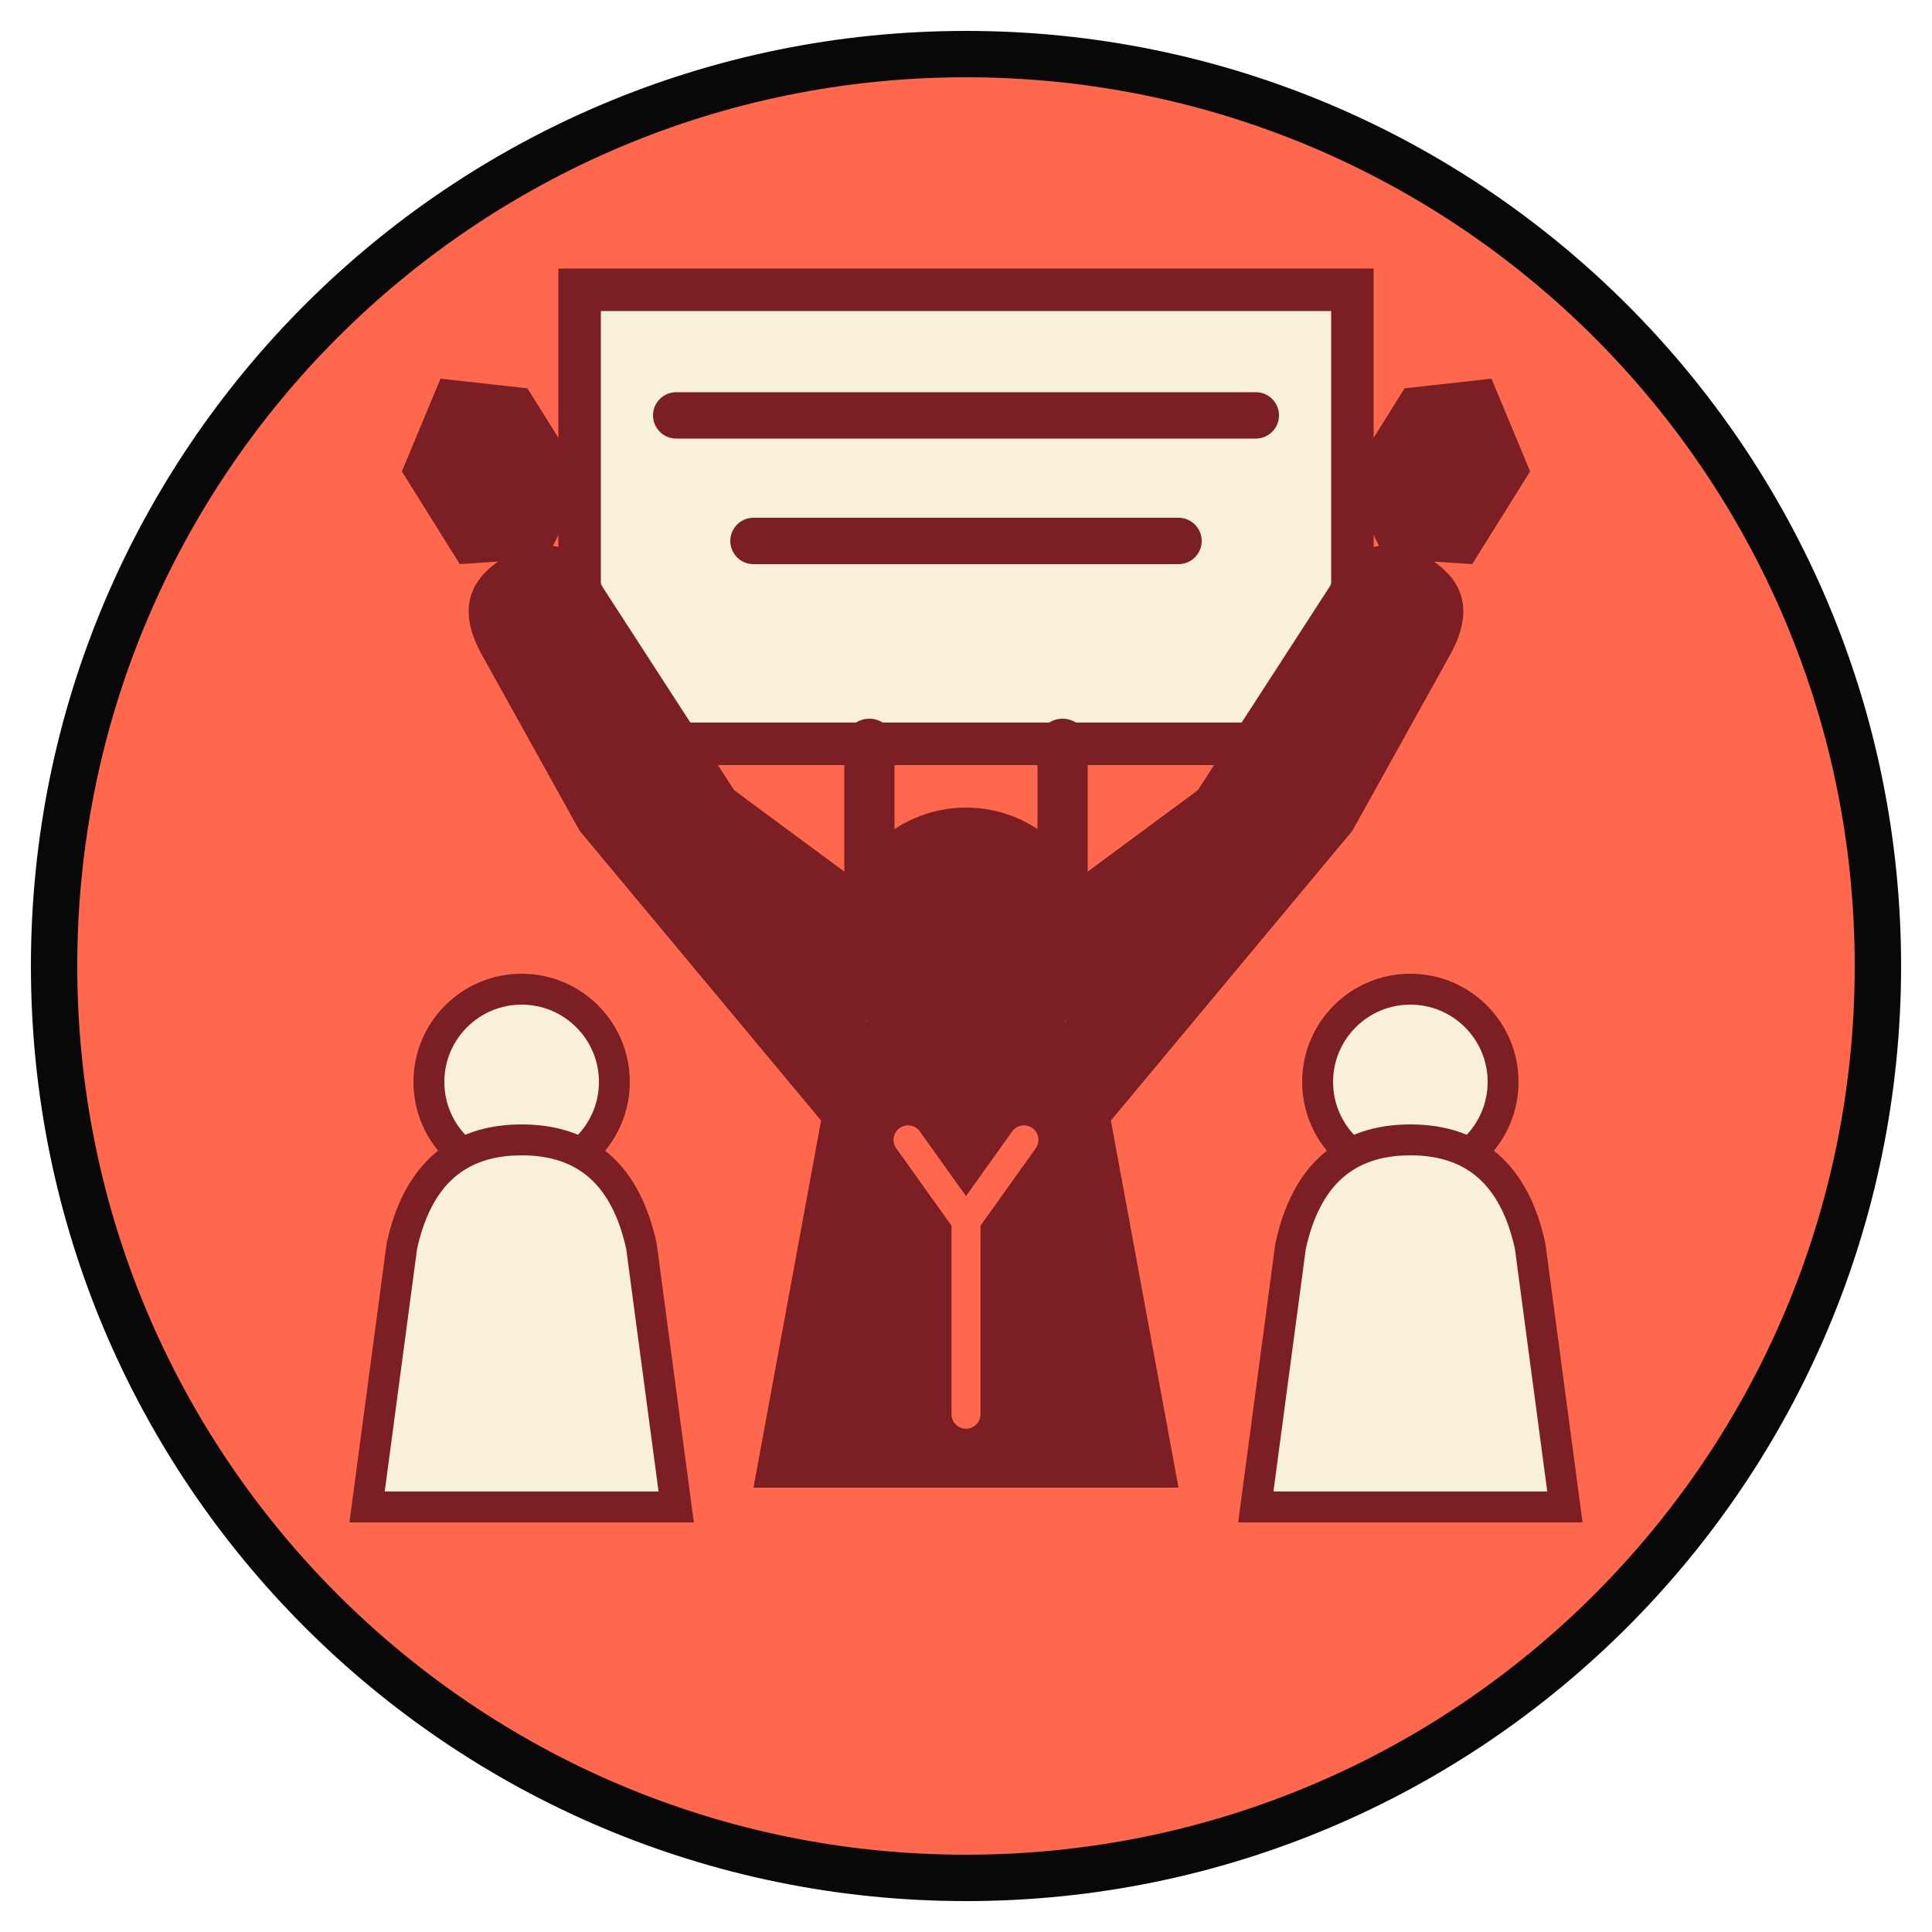
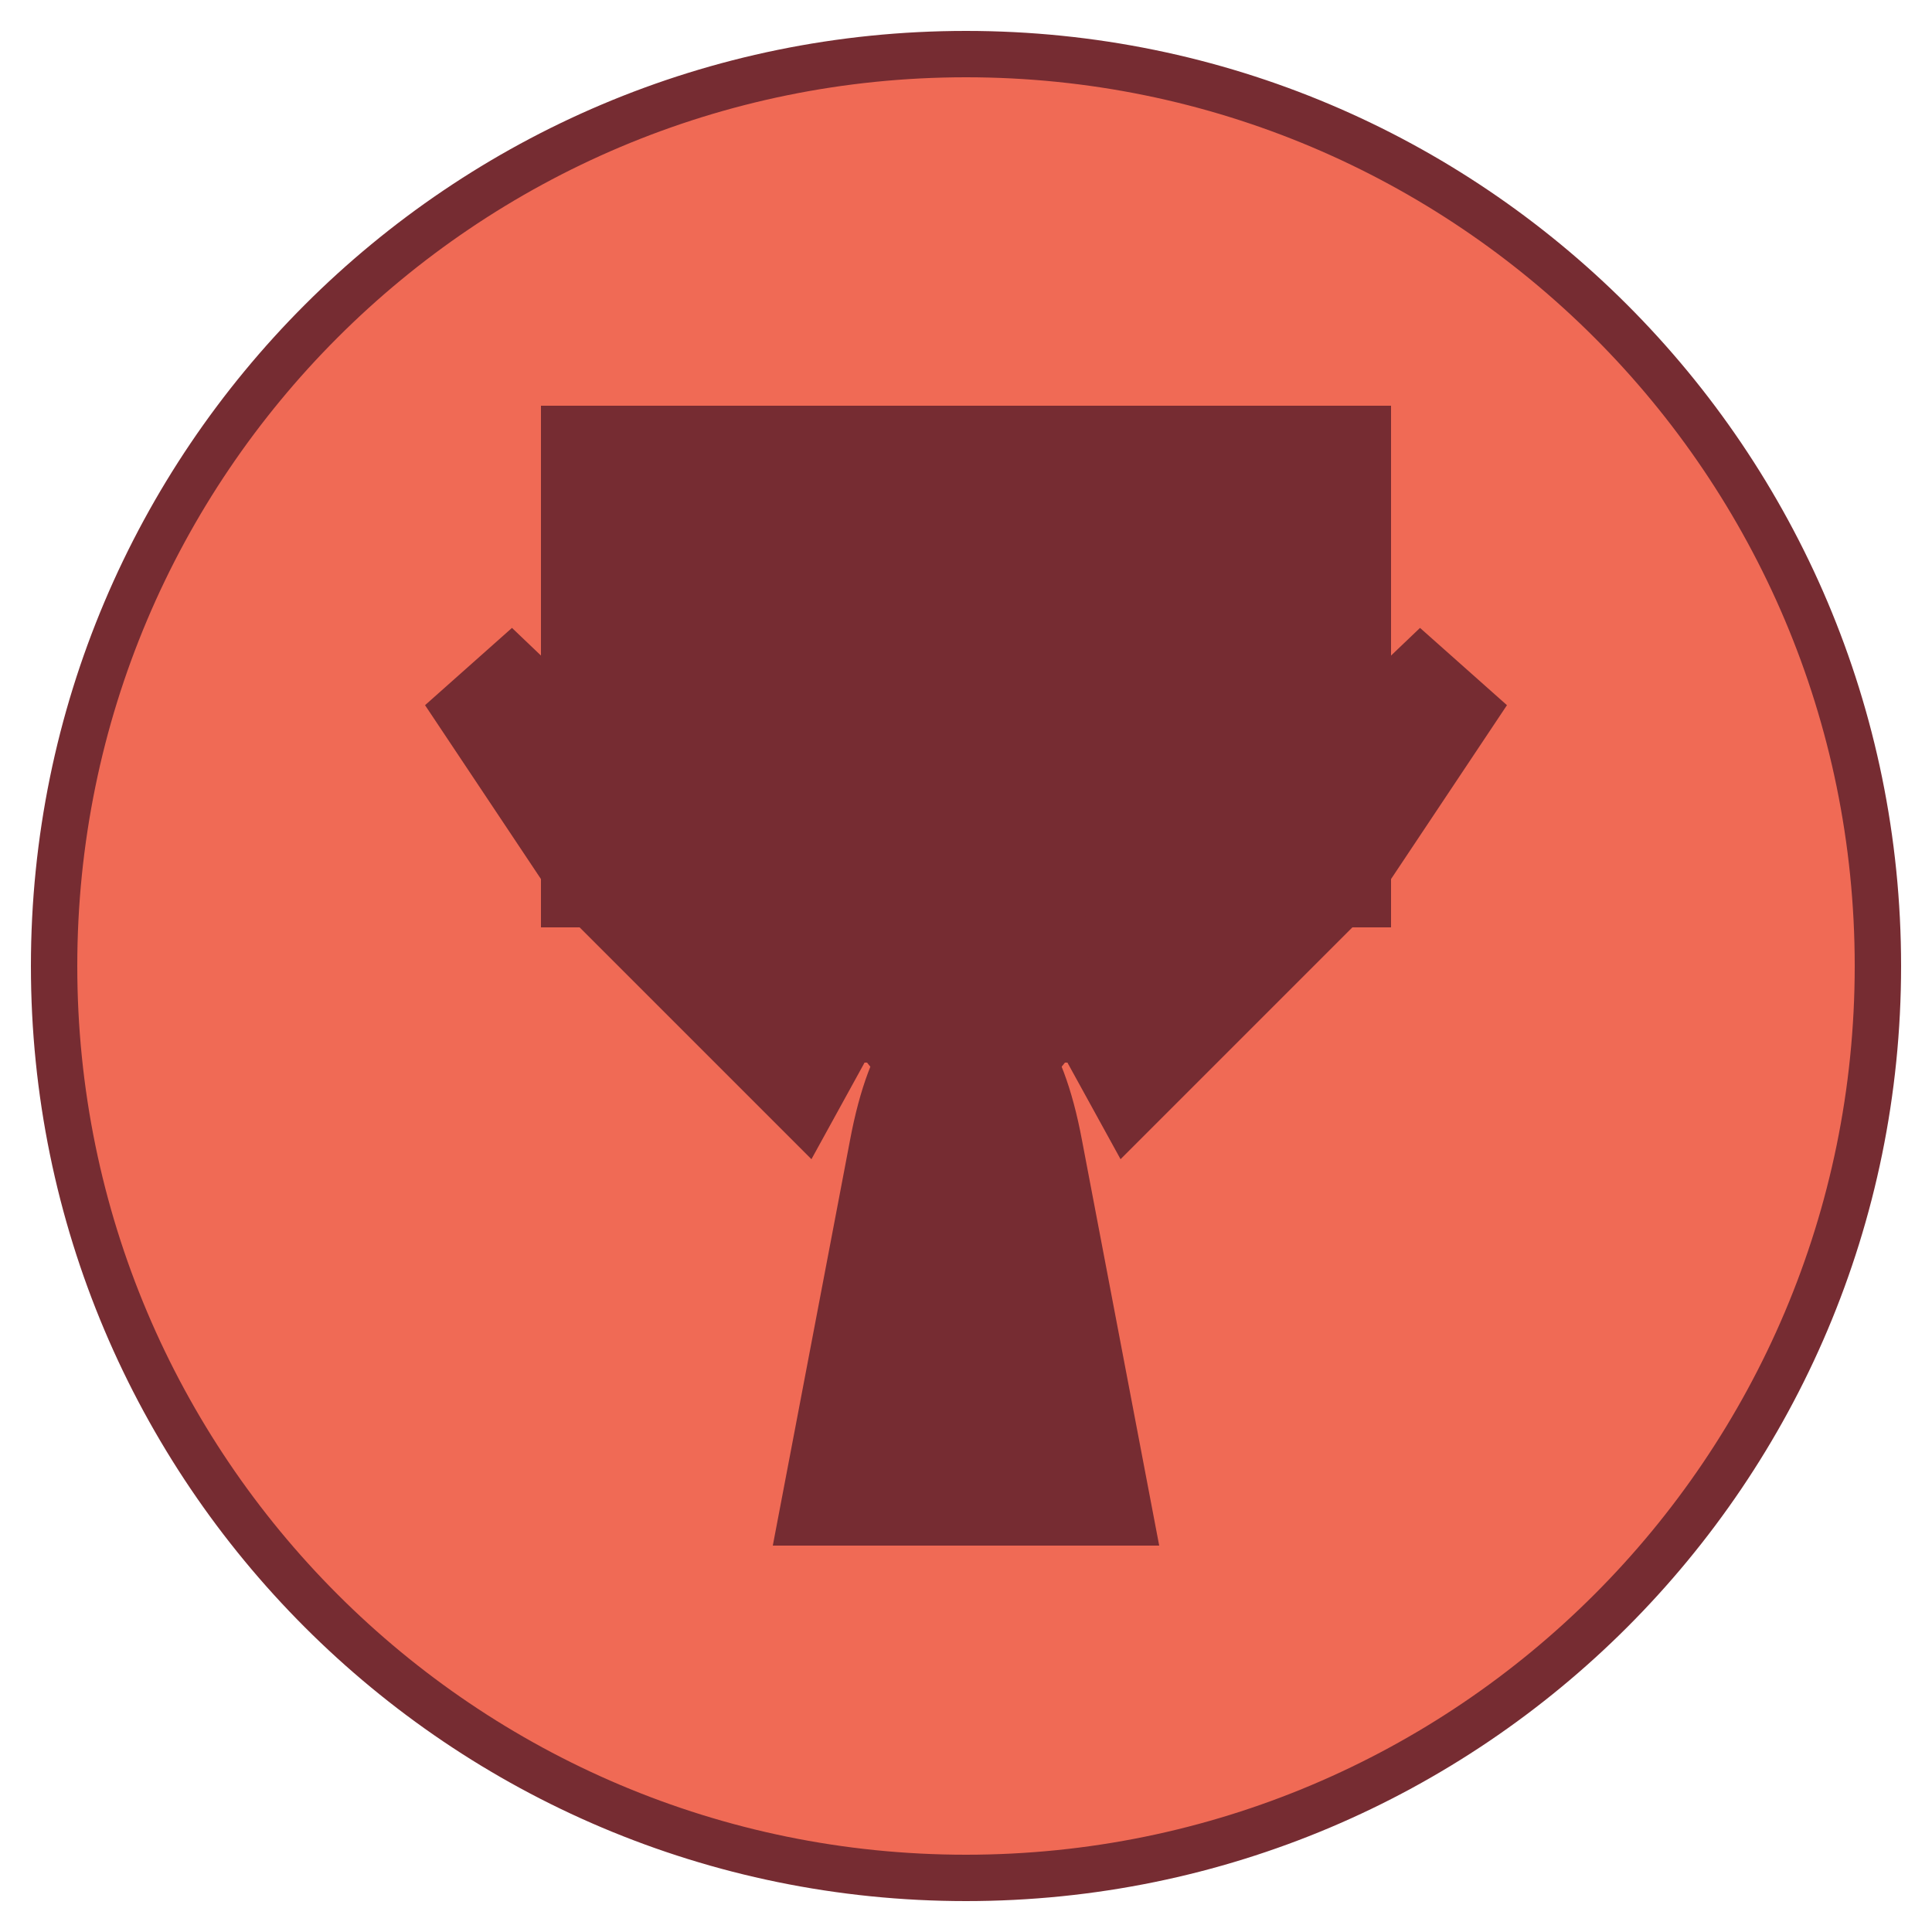
<svg xmlns="http://www.w3.org/2000/svg" viewBox="0 0 1000 1000">
-   <circle cx="500" cy="500" r="472" fill="#FF684D" stroke="#080808" stroke-width="24" />
-   <path d="M300 150h400v235H300z" fill="#F9F1D7" stroke="#7B1F24" stroke-width="22" />
-   <path d="M350 215h300M390 280h220" stroke="#7B1F24" stroke-width="24" stroke-linecap="round" />
-   <path d="M450 385v92m100-92v92" stroke="#7B1F24" stroke-width="26" stroke-linecap="round" />
-   <circle cx="500" cy="485" r="67" fill="#7B1F24" />
-   <path d="M390 770l35-190q16-73 75-73t75 73l35 190z" fill="#7B1F24" />
-   <path d="M425 580L300 430l-50-90q-20-35 14-53 30-15 48 17l68 105 92 68zM575 580l125-150 50-90q20-35-14-53-30-15-48 17l-68 105-92 68z" fill="#7B1F24" />
-   <path d="M238 292l-30-48 20-48 45 5 30 48-20 40zM762 292l30-48-20-48-45 5-30 48 20 40z" fill="#7B1F24" />
-   <circle cx="270" cy="560" r="48" fill="#F9F1D7" stroke="#7B1F24" stroke-width="16" />
-   <circle cx="730" cy="560" r="48" fill="#F9F1D7" stroke="#7B1F24" stroke-width="16" />
-   <path d="M190 780l18-135q12-55 62-55t62 55l18 135zM650 780l18-135q12-55 62-55t62 55l18 135z" fill="#F9F1D7" stroke="#7B1F24" stroke-width="16" />
-   <path d="M470 590l30 42 30-42M500 632v100" fill="none" stroke="#FF684D" stroke-width="15" stroke-linecap="round" />
+   <circle cx="500" cy="500" r="472" fill="#F06A55" stroke="#762C32" stroke-width="24" />
+   <g fill="#762C32">
+     <path d="M280 210h440v270H280z" />
+     <path d="M345 285h310v28H345zM390 355h220v28H390z" />
+     <path d="M430 480h140v70H430z" />
+     <path d="M400 800l40-210q15-80 60-80t60 80l40 210z" />
+     <path d="M420 600L290 470l-70-105 45-40 110 105 100 70zM580 600l130-130 70-105-45-40-110 105-100 70z" />
+     <circle cx="500" cy="510" r="65" />
+   </g>
</svg>
